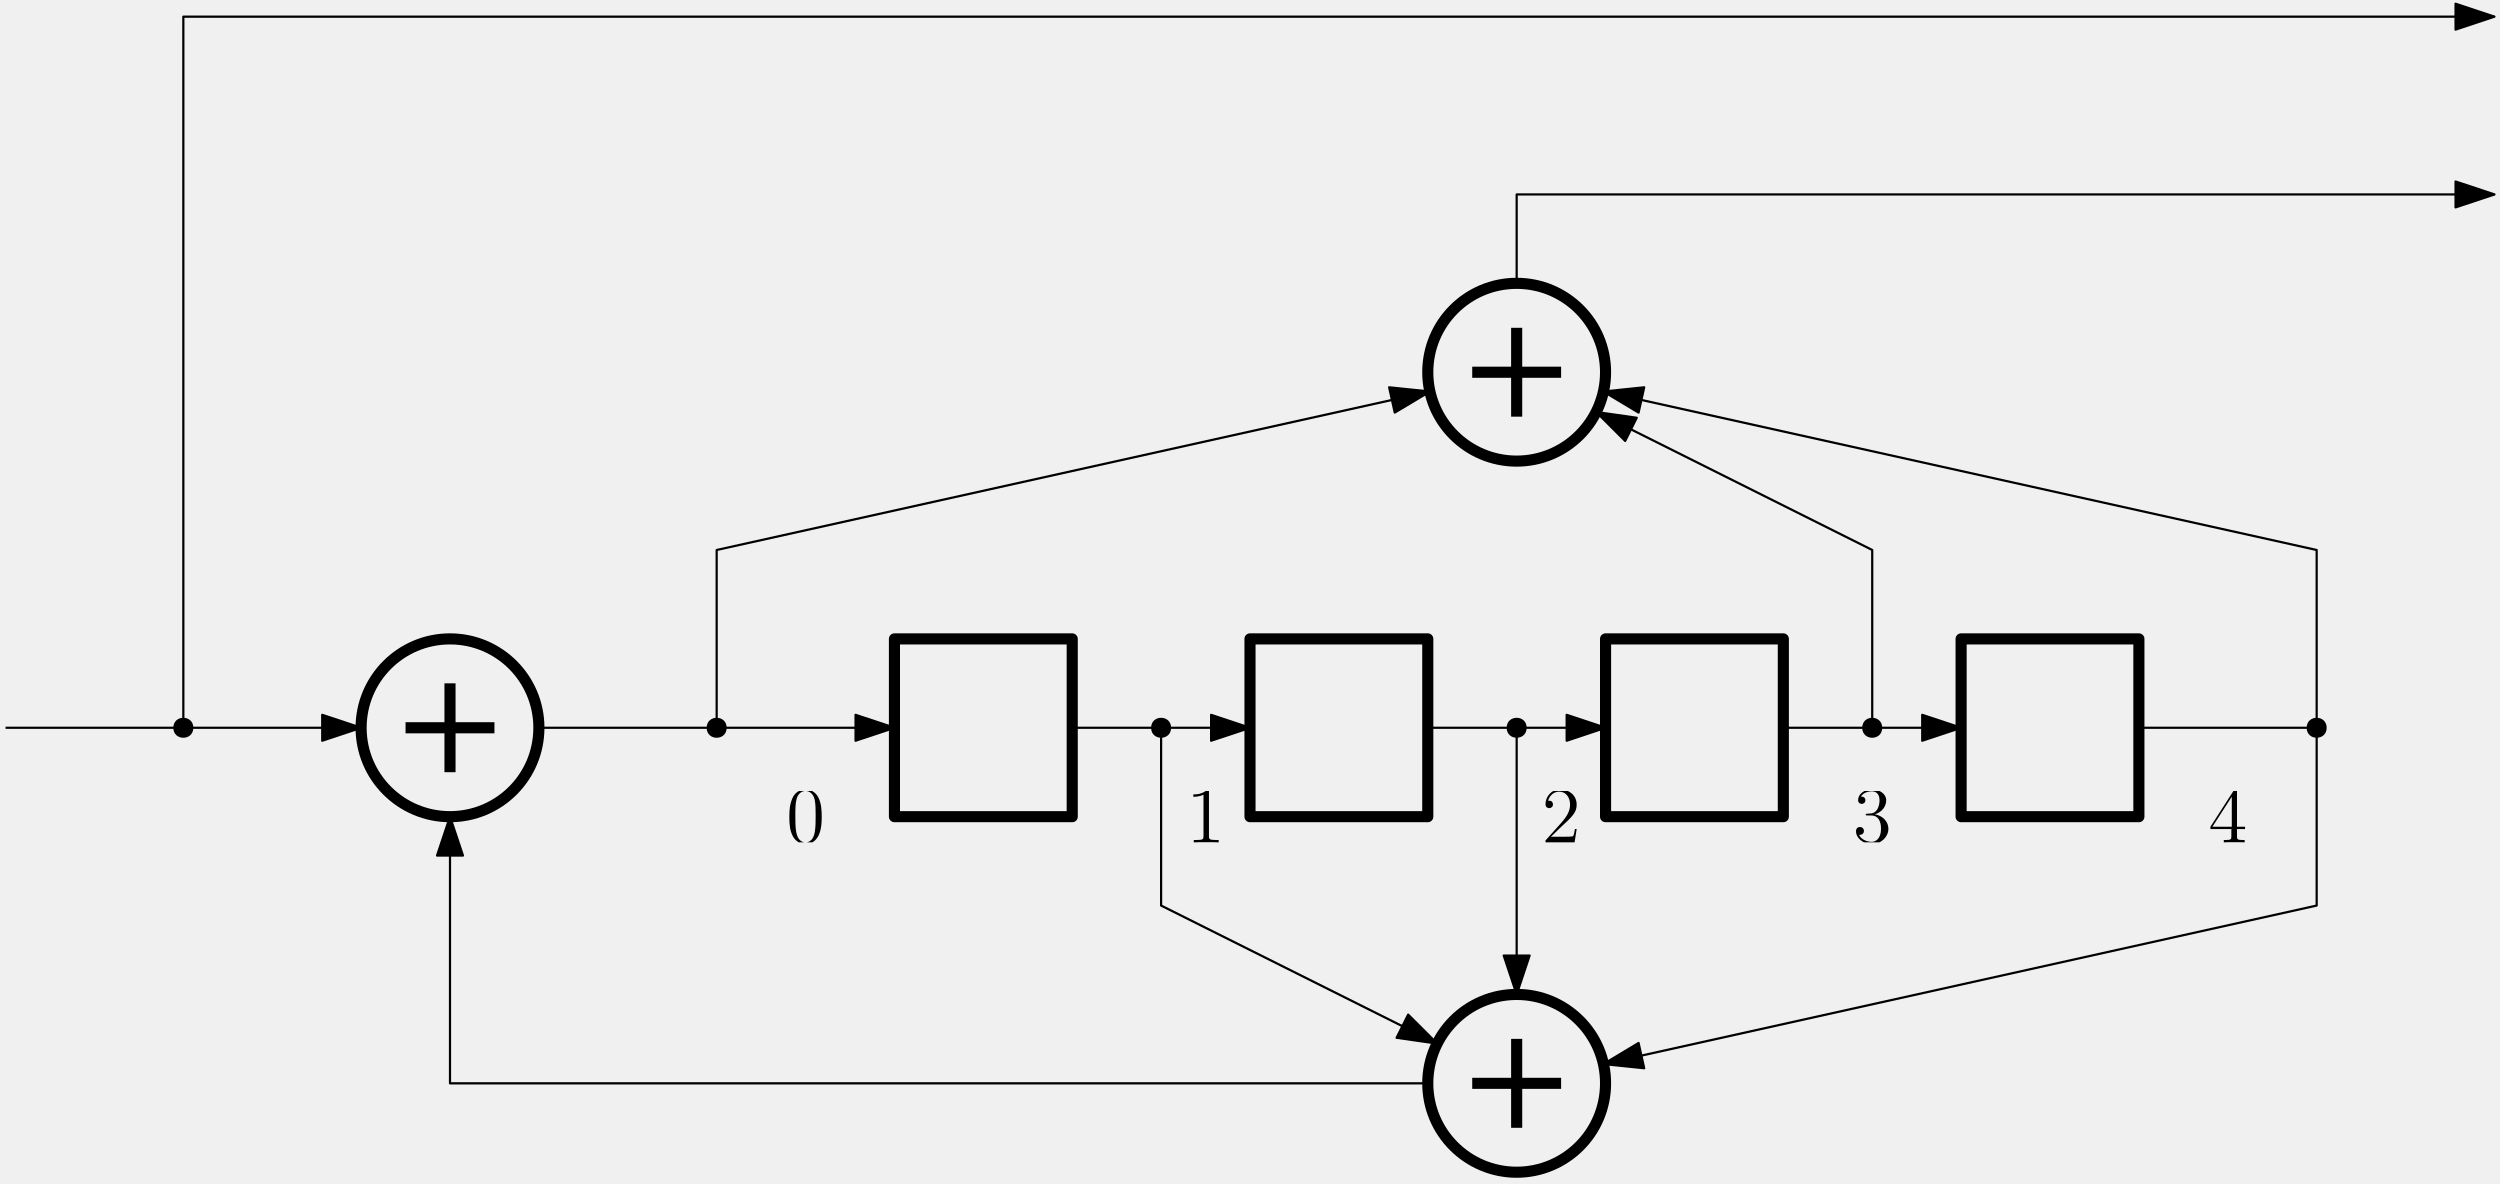
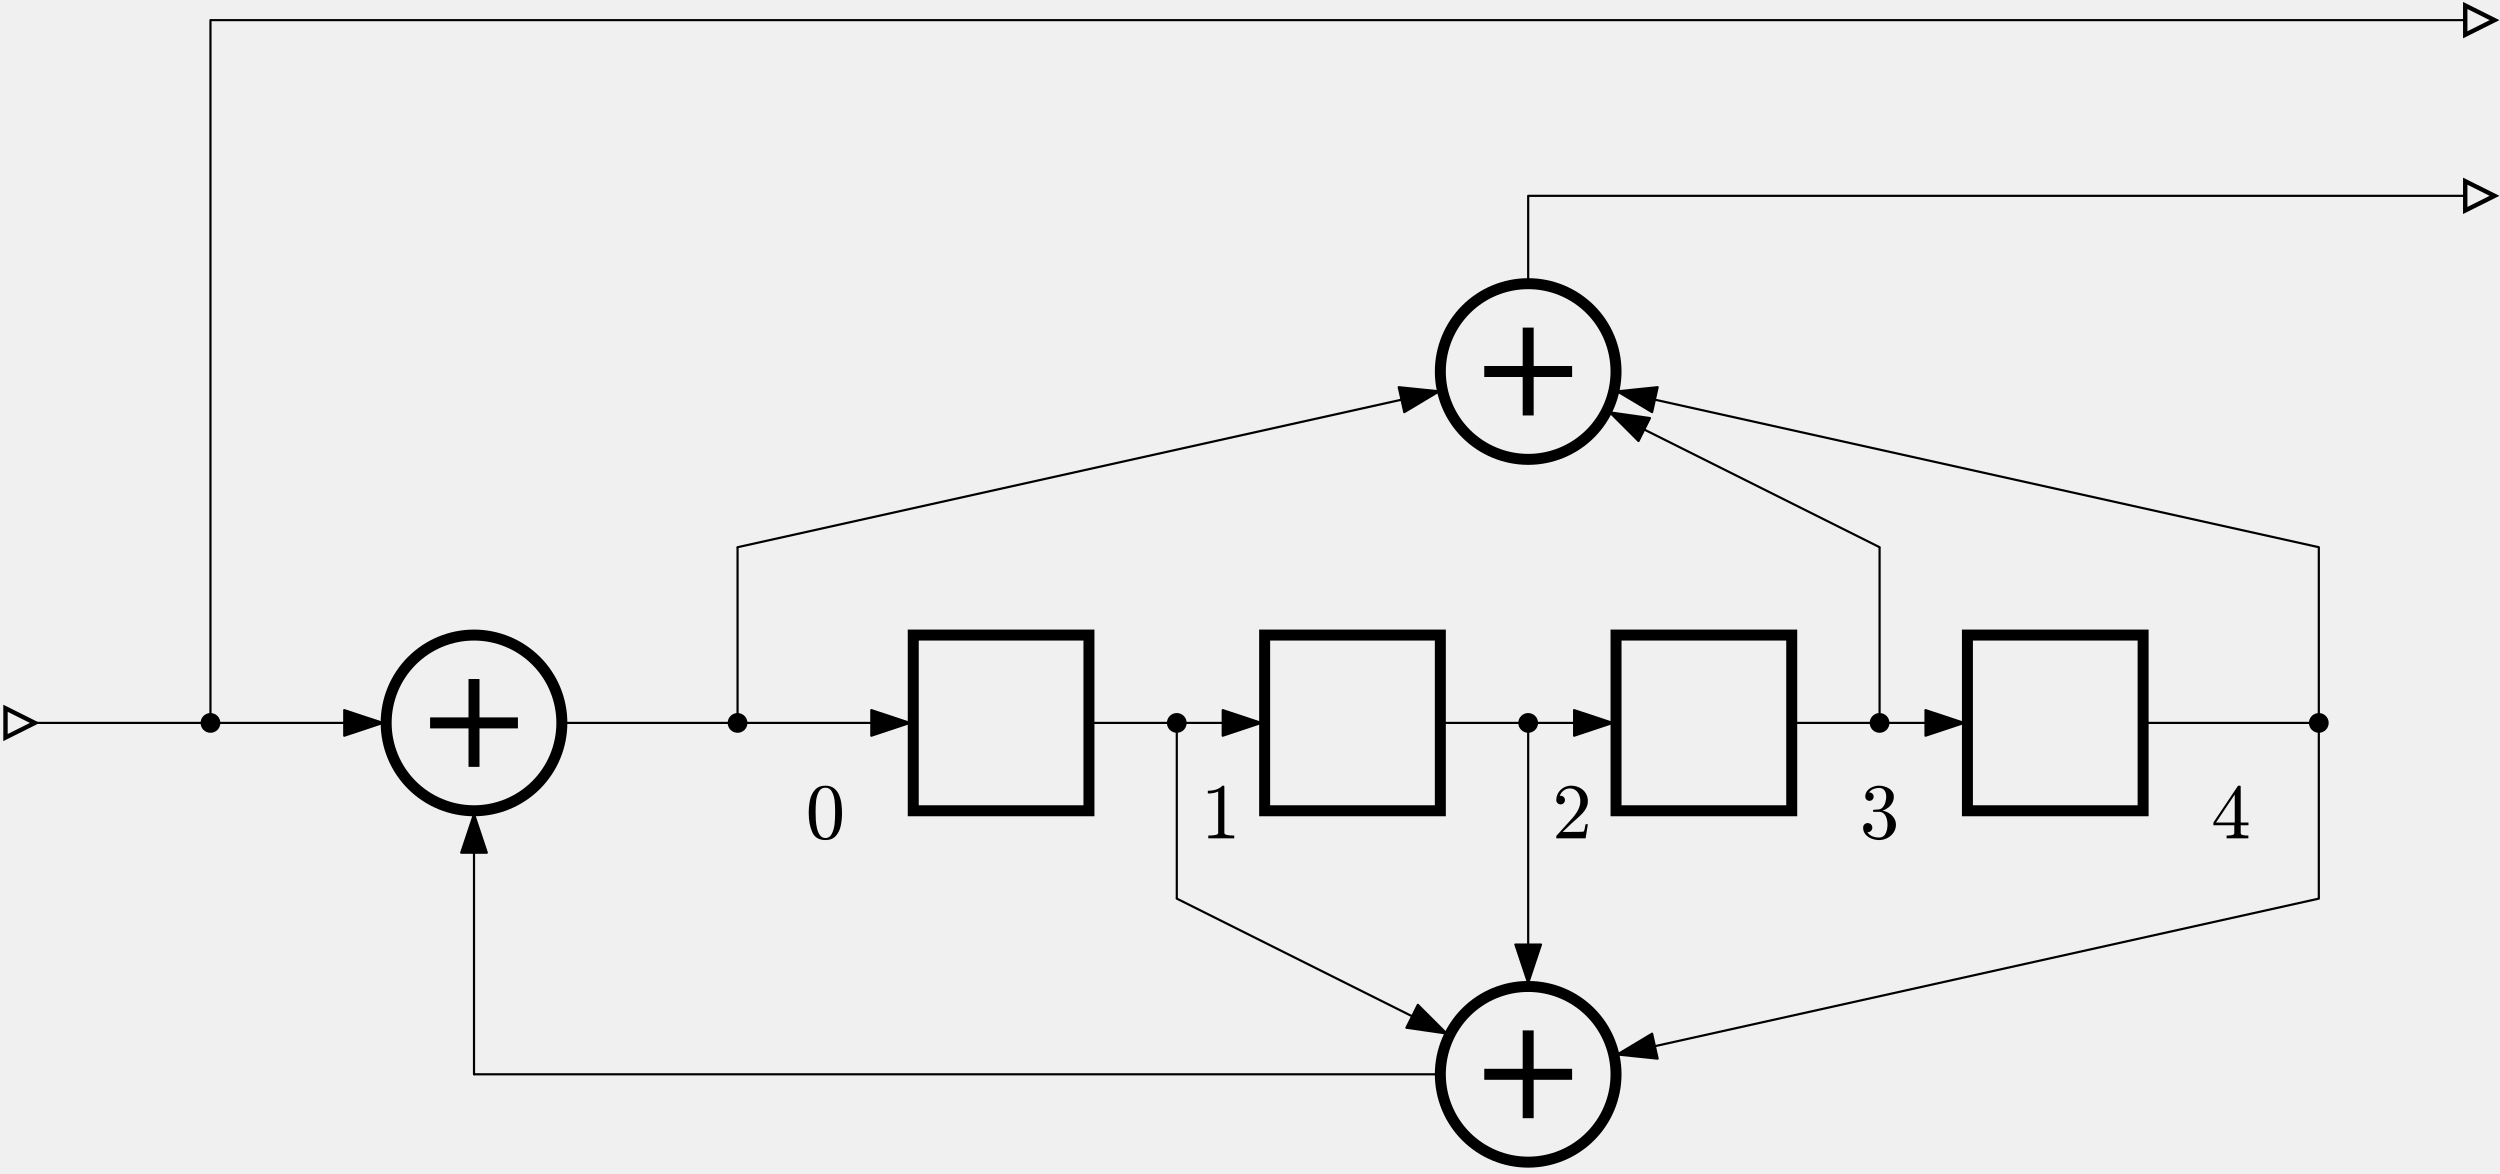
- <svg xmlns="http://www.w3.org/2000/svg" xmlns:xlink="http://www.w3.org/1999/xlink" width="450" height="213" viewBox="0 0 450 213">
+ <svg xmlns="http://www.w3.org/2000/svg" xmlns:xlink="http://www.w3.org/1999/xlink" width="455.333" height="213.667" viewBox="0 0 455.333 213.667" version="1.1">
  <style>
-       .fill { fill: black; }
-       .stroke { stroke: black; }
-       @media (prefers-color-scheme: dark) {
-         .fill { fill: white; }
-         .stroke { stroke: white; }
-       }
-     </style>
+ svg { color: black; fill: currentColor; }
+ @media (prefers-color-scheme: dark) { svg { color: white; } }
+ </style>
  <defs>
-     <g>
-       <g id="glyph-0-0">
-         <path d="M 6.422 -4.594 C 6.422 -5.781 6.359 -6.938 5.844 -8.031 C 5.25 -9.219 4.219 -9.531 3.516 -9.531 C 2.688 -9.531 1.656 -9.125 1.141 -7.938 C 0.734 -7.031 0.594 -6.141 0.594 -4.594 C 0.594 -3.203 0.688 -2.156 1.203 -1.141 C 1.766 -0.047 2.75 0.297 3.5 0.297 C 4.75 0.297 5.469 -0.438 5.875 -1.281 C 6.391 -2.359 6.422 -3.766 6.422 -4.594 Z M 3.5 0.016 C 3.047 0.016 2.109 -0.25 1.844 -1.812 C 1.672 -2.672 1.672 -3.766 1.672 -4.766 C 1.672 -5.938 1.672 -7 1.906 -7.844 C 2.156 -8.812 2.891 -9.25 3.5 -9.25 C 4.047 -9.25 4.875 -8.922 5.156 -7.688 C 5.328 -6.875 5.328 -5.734 5.328 -4.766 C 5.328 -3.797 5.328 -2.719 5.172 -1.844 C 4.906 -0.266 4 0.016 3.5 0.016 Z M 3.5 0.016 " />
-       </g>
-       <g id="glyph-0-1">
-         <path d="M 2.641 -5.156 C 2.391 -5.141 2.344 -5.125 2.344 -4.984 C 2.344 -4.844 2.406 -4.844 2.672 -4.844 L 3.328 -4.844 C 4.547 -4.844 5.094 -3.844 5.094 -2.469 C 5.094 -0.594 4.109 -0.094 3.406 -0.094 C 2.719 -0.094 1.547 -0.422 1.141 -1.359 C 1.594 -1.297 2.016 -1.547 2.016 -2.062 C 2.016 -2.484 1.703 -2.766 1.312 -2.766 C 0.969 -2.766 0.594 -2.562 0.594 -2.016 C 0.594 -0.75 1.859 0.297 3.453 0.297 C 5.156 0.297 6.422 -1 6.422 -2.453 C 6.422 -3.766 5.359 -4.812 3.984 -5.047 C 5.234 -5.406 6.031 -6.453 6.031 -7.578 C 6.031 -8.703 4.859 -9.531 3.469 -9.531 C 2.031 -9.531 0.969 -8.656 0.969 -7.609 C 0.969 -7.047 1.422 -6.922 1.641 -6.922 C 1.938 -6.922 2.281 -7.141 2.281 -7.578 C 2.281 -8.031 1.938 -8.234 1.625 -8.234 C 1.531 -8.234 1.5 -8.234 1.469 -8.219 C 2.016 -9.188 3.359 -9.188 3.422 -9.188 C 3.906 -9.188 4.828 -8.984 4.828 -7.578 C 4.828 -7.297 4.797 -6.5 4.375 -5.875 C 3.938 -5.25 3.453 -5.203 3.062 -5.188 Z M 2.641 -5.156 " />
-       </g>
-       <g id="glyph-0-2">
-         <path d="M 5.172 -9.344 C 5.172 -9.609 5.172 -9.688 4.984 -9.688 C 4.859 -9.688 4.812 -9.688 4.703 -9.516 L 0.391 -2.812 L 0.391 -2.391 L 4.156 -2.391 L 4.156 -1.094 C 4.156 -0.562 4.125 -0.422 3.078 -0.422 L 2.797 -0.422 L 2.797 0 C 3.125 -0.031 4.266 -0.031 4.656 -0.031 C 5.062 -0.031 6.203 -0.031 6.547 0 L 6.547 -0.422 L 6.25 -0.422 C 5.219 -0.422 5.172 -0.562 5.172 -1.094 L 5.172 -2.391 L 6.625 -2.391 L 6.625 -2.812 L 5.172 -2.812 Z M 4.234 -8.219 L 4.234 -2.812 L 0.75 -2.812 Z M 4.234 -8.219 " />
-       </g>
-       <g id="glyph-0-3">
-         <path d="M 6.312 -2.406 L 6 -2.406 C 5.953 -2.172 5.844 -1.375 5.688 -1.141 C 5.594 -1.016 4.781 -1.016 4.344 -1.016 L 1.688 -1.016 C 2.078 -1.344 2.953 -2.266 3.328 -2.609 C 5.516 -4.625 6.312 -5.359 6.312 -6.781 C 6.312 -8.438 5 -9.531 3.344 -9.531 C 1.672 -9.531 0.703 -8.125 0.703 -6.891 C 0.703 -6.156 1.328 -6.156 1.375 -6.156 C 1.672 -6.156 2.047 -6.375 2.047 -6.828 C 2.047 -7.234 1.781 -7.5 1.375 -7.5 C 1.25 -7.5 1.219 -7.5 1.172 -7.484 C 1.453 -8.469 2.219 -9.125 3.156 -9.125 C 4.375 -9.125 5.125 -8.109 5.125 -6.781 C 5.125 -5.562 4.422 -4.5 3.594 -3.578 L 0.703 -0.344 L 0.703 0 L 5.938 0 Z M 6.312 -2.406 " />
-       </g>
-       <g id="glyph-0-4">
-         <path d="M 4.125 -9.188 C 4.125 -9.531 4.125 -9.531 3.844 -9.531 C 3.5 -9.156 2.781 -8.625 1.312 -8.625 L 1.312 -8.203 C 1.641 -8.203 2.359 -8.203 3.141 -8.578 L 3.141 -1.109 C 3.141 -0.594 3.094 -0.422 1.844 -0.422 L 1.391 -0.422 L 1.391 0 C 1.781 -0.031 3.172 -0.031 3.641 -0.031 C 4.109 -0.031 5.5 -0.031 5.875 0 L 5.875 -0.422 L 5.438 -0.422 C 4.172 -0.422 4.125 -0.594 4.125 -1.109 Z M 4.125 -9.188 " />
-       </g>
+     <style type="text/css">*{stroke-linejoin: round; stroke-linecap: butt}</style>
+   </defs>
+   <g id="figure_1">
+     <g id="patch_1">
+       <path d="M 0 213.667 L 455.333 213.667 L 455.333 0 L 0 0 L 0 213.667 z " style="fill: none" />
    </g>
-     <clipPath id="clip-0">
-       <path clip-rule="nonzero" d="M 142 142.375 L 148 142.375 L 148 151.621 L 142 151.621 Z M 142 142.375 " />
-     </clipPath>
-     <clipPath id="clip-1">
-       <path clip-rule="nonzero" d="M 334 142.375 L 340 142.375 L 340 151.621 L 334 151.621 Z M 334 142.375 " />
-     </clipPath>
-     <clipPath id="clip-2">
-       <path clip-rule="nonzero" d="M 397.488 142.375 L 404.512 142.375 L 404.512 151.621 L 397.488 151.621 Z M 397.488 142.375 " />
-     </clipPath>
-     <clipPath id="clip-3">
-       <path clip-rule="nonzero" d="M 278 142.375 L 284 142.375 L 284 151.621 L 278 151.621 Z M 278 142.375 " />
-     </clipPath>
-     <clipPath id="clip-4">
-       <path clip-rule="nonzero" d="M 214 142.375 L 220 142.375 L 220 151.621 L 214 151.621 Z M 214 142.375 " />
+     <g id="axes_1">
+       <g id="line2d_1">
+         <defs>
+           <path id="m57324e464a" d="M 2.667 0 L -2.667 -2.667 L -2.667 2.667 z " style="stroke: currentColor; stroke-width: 0.8; stroke-linejoin: miter" />
+         </defs>
+         <g>
+           <use xlink:href="#m57324e464a" x="3.667" y="131.667" style="fill-opacity: 0; stroke: currentColor; stroke-width: 0.8; stroke-linejoin: miter" />
+         </g>
+       </g>
+       <g id="line2d_2">
+         <defs>
+           <path id="me1ba1b5962" d="M 0 1.8 C 0.477 1.8 0.935 1.61 1.273 1.273 C 1.61 0.935 1.8 0.477 1.8 0 C 1.8 -0.477 1.61 -0.935 1.273 -1.273 C 0.935 -1.61 0.477 -1.8 0 -1.8 C -0.477 -1.8 -0.935 -1.61 -1.273 -1.273 C -1.61 -0.935 -1.8 -0.477 -1.8 0 C -1.8 0.477 -1.61 0.935 -1.273 1.273 C -0.935 1.61 -0.477 1.8 0 1.8 z " />
+         </defs>
+         <g clip-path="url(#p853a1c0e5d)">
+           <use xlink:href="#me1ba1b5962" x="38.333" y="131.667" />
+         </g>
+       </g>
+       <g id="line2d_3">
+         <defs>
+           <path id="mb777eaa514" d="M 0 16 C 4.243 16 8.313 14.314 11.314 11.314 C 14.314 8.313 16 4.243 16 0 C 16 -4.243 14.314 -8.313 11.314 -11.314 C 8.313 -14.314 4.243 -16 0 -16 C -4.243 -16 -8.313 -14.314 -11.314 -11.314 C -14.314 -8.313 -16 -4.243 -16 0 C -16 4.243 -14.314 8.313 -11.314 11.314 C -8.313 14.314 -4.243 16 0 16 z " style="stroke: currentColor; stroke-width: 2" />
+         </defs>
+         <g clip-path="url(#p853a1c0e5d)">
+           <use xlink:href="#mb777eaa514" x="86.333" y="131.667" style="fill-opacity: 0; stroke: currentColor; stroke-width: 2" />
+         </g>
+       </g>
+       <g id="line2d_4">
+         <defs>
+           <path id="m3214720e88" d="M -8 0 L 8 0 M 0 8 L 0 -8 " style="stroke: currentColor; stroke-width: 2" />
+         </defs>
+         <g clip-path="url(#p853a1c0e5d)">
+           <use xlink:href="#m3214720e88" x="86.333" y="131.667" style="fill-opacity: 0; stroke: currentColor; stroke-width: 2" />
+         </g>
+       </g>
+       <g id="line2d_5">
+         <defs>
+           <path id="m815d1d7ed0" d="M -16 16 L 16 16 L 16 -16 L -16 -16 z " style="stroke: currentColor; stroke-width: 2; stroke-linejoin: miter" />
+         </defs>
+         <g clip-path="url(#p853a1c0e5d)">
+           <use xlink:href="#m815d1d7ed0" x="182.333" y="131.667" style="fill-opacity: 0; stroke: currentColor; stroke-width: 2; stroke-linejoin: miter" />
+         </g>
+       </g>
+       <g id="line2d_6">
+         <g clip-path="url(#p853a1c0e5d)">
+           <use xlink:href="#m815d1d7ed0" x="246.333" y="131.667" style="fill-opacity: 0; stroke: currentColor; stroke-width: 2; stroke-linejoin: miter" />
+         </g>
+       </g>
+       <g id="line2d_7">
+         <g clip-path="url(#p853a1c0e5d)">
+           <use xlink:href="#m815d1d7ed0" x="310.333" y="131.667" style="fill-opacity: 0; stroke: currentColor; stroke-width: 2; stroke-linejoin: miter" />
+         </g>
+       </g>
+       <g id="line2d_8">
+         <g clip-path="url(#p853a1c0e5d)">
+           <use xlink:href="#m815d1d7ed0" x="374.333" y="131.667" style="fill-opacity: 0; stroke: currentColor; stroke-width: 2; stroke-linejoin: miter" />
+         </g>
+       </g>
+       <g id="line2d_9">
+         <path d="M 390.333 131.667 L 422.333 131.667 " clip-path="url(#p853a1c0e5d)" style="fill: none; stroke: currentColor; stroke-width: 0.4" />
+       </g>
+       <g id="line2d_10">
+         <path d="M 134.333 131.667 L 134.333 99.667 " clip-path="url(#p853a1c0e5d)" style="fill: none; stroke: currentColor; stroke-width: 0.4" />
+       </g>
+       <g id="line2d_11">
+         <path d="M 342.333 131.667 L 342.333 99.667 " clip-path="url(#p853a1c0e5d)" style="fill: none; stroke: currentColor; stroke-width: 0.4" />
+       </g>
+       <g id="line2d_12">
+         <path d="M 422.333 131.667 L 422.333 99.667 " clip-path="url(#p853a1c0e5d)" style="fill: none; stroke: currentColor; stroke-width: 0.4" />
+       </g>
+       <g id="line2d_13">
+         <path d="M 214.333 131.667 L 214.333 163.667 " clip-path="url(#p853a1c0e5d)" style="fill: none; stroke: currentColor; stroke-width: 0.4" />
+       </g>
+       <g id="line2d_14">
+         <path d="M 422.333 131.667 L 422.333 163.667 " clip-path="url(#p853a1c0e5d)" style="fill: none; stroke: currentColor; stroke-width: 0.4" />
+       </g>
+       <g id="line2d_15">
+         <g clip-path="url(#p853a1c0e5d)">
+           <use xlink:href="#me1ba1b5962" x="134.333" y="131.667" />
+         </g>
+       </g>
+       <g id="line2d_16">
+         <g clip-path="url(#p853a1c0e5d)">
+           <use xlink:href="#me1ba1b5962" x="214.333" y="131.667" />
+         </g>
+       </g>
+       <g id="line2d_17">
+         <g clip-path="url(#p853a1c0e5d)">
+           <use xlink:href="#me1ba1b5962" x="278.333" y="131.667" />
+         </g>
+       </g>
+       <g id="line2d_18">
+         <g clip-path="url(#p853a1c0e5d)">
+           <use xlink:href="#me1ba1b5962" x="342.333" y="131.667" />
+         </g>
+       </g>
+       <g id="line2d_19">
+         <g clip-path="url(#p853a1c0e5d)">
+           <use xlink:href="#me1ba1b5962" x="422.333" y="131.667" />
+         </g>
+       </g>
+       <g id="line2d_20">
+         <g clip-path="url(#p853a1c0e5d)">
+           <use xlink:href="#mb777eaa514" x="278.333" y="67.667" style="fill-opacity: 0; stroke: currentColor; stroke-width: 2" />
+         </g>
+       </g>
+       <g id="line2d_21">
+         <g clip-path="url(#p853a1c0e5d)">
+           <use xlink:href="#m3214720e88" x="278.333" y="67.667" style="fill-opacity: 0; stroke: currentColor; stroke-width: 2" />
+         </g>
+       </g>
+       <g id="line2d_22">
+         <g clip-path="url(#p853a1c0e5d)">
+           <use xlink:href="#mb777eaa514" x="278.333" y="195.667" style="fill-opacity: 0; stroke: currentColor; stroke-width: 2" />
+         </g>
+       </g>
+       <g id="line2d_23">
+         <g clip-path="url(#p853a1c0e5d)">
+           <use xlink:href="#m3214720e88" x="278.333" y="195.667" style="fill-opacity: 0; stroke: currentColor; stroke-width: 2" />
+         </g>
+       </g>
+       <g id="line2d_24">
+         <path d="M 262.333 195.667 L 86.333 195.667 " clip-path="url(#p853a1c0e5d)" style="fill: none; stroke: currentColor; stroke-width: 0.4" />
+       </g>
+       <g id="line2d_25">
+         <path d="M 278.333 51.667 L 278.333 35.667 L 449 35.667 " clip-path="url(#p853a1c0e5d)" style="fill: none; stroke: currentColor; stroke-width: 0.4" />
+       </g>
+       <g id="line2d_26">
+         <g>
+           <use xlink:href="#m57324e464a" x="451.667" y="35.667" style="fill-opacity: 0; stroke: currentColor; stroke-width: 0.8; stroke-linejoin: miter" />
+         </g>
+       </g>
+       <g id="line2d_27">
+         <path d="M 38.333 131.667 L 38.333 3.667 L 449 3.667 " clip-path="url(#p853a1c0e5d)" style="fill: none; stroke: currentColor; stroke-width: 0.4" />
+       </g>
+       <g id="line2d_28">
+         <g>
+           <use xlink:href="#m57324e464a" x="451.667" y="3.667" style="fill-opacity: 0; stroke: currentColor; stroke-width: 0.8; stroke-linejoin: miter" />
+         </g>
+       </g>
+       <g id="patch_2">
+         <path d="M 6.333 131.667 Q 38.333 131.667 69.7 131.667 " style="fill: none; stroke: currentColor; stroke-width: 0.4; stroke-linecap: round" />
+         <path d="M 62.7 129.337 L 69.7 131.667 L 62.7 133.997 z " style="stroke: currentColor; stroke-width: 0.4; stroke-linecap: round" />
+       </g>
+       <g id="patch_3">
+         <path d="M 102.333 131.667 Q 134.333 131.667 165.7 131.667 " style="fill: none; stroke: currentColor; stroke-width: 0.4; stroke-linecap: round" />
+         <path d="M 158.7 129.337 L 165.7 131.667 L 158.7 133.997 z " style="stroke: currentColor; stroke-width: 0.4; stroke-linecap: round" />
+       </g>
+       <g id="patch_4">
+         <path d="M 198.333 131.667 Q 214.333 131.667 229.7 131.667 " style="fill: none; stroke: currentColor; stroke-width: 0.4; stroke-linecap: round" />
+         <path d="M 222.7 129.337 L 229.7 131.667 L 222.7 133.997 z " style="stroke: currentColor; stroke-width: 0.4; stroke-linecap: round" />
+       </g>
+       <g id="patch_5">
+         <path d="M 262.333 131.667 Q 278.333 131.667 293.7 131.667 " style="fill: none; stroke: currentColor; stroke-width: 0.4; stroke-linecap: round" />
+         <path d="M 286.7 129.337 L 293.7 131.667 L 286.7 133.997 z " style="stroke: currentColor; stroke-width: 0.4; stroke-linecap: round" />
+       </g>
+       <g id="patch_6">
+         <path d="M 326.333 131.667 Q 342.333 131.667 357.7 131.667 " style="fill: none; stroke: currentColor; stroke-width: 0.4; stroke-linecap: round" />
+         <path d="M 350.7 129.337 L 357.7 131.667 L 350.7 133.997 z " style="stroke: currentColor; stroke-width: 0.4; stroke-linecap: round" />
+       </g>
+       <g id="patch_7">
+         <path d="M 134.333 99.667 Q 198.522 85.403 262.093 71.276 " style="fill: none; stroke: currentColor; stroke-width: 0.4; stroke-linecap: round" />
+         <path d="M 254.754 70.52 L 262.093 71.276 L 255.765 75.069 z " style="stroke: currentColor; stroke-width: 0.4; stroke-linecap: round" />
+       </g>
+       <g id="patch_8">
+         <path d="M 342.333 99.667 Q 317.488 87.244 293.208 75.104 " style="fill: none; stroke: currentColor; stroke-width: 0.4; stroke-linecap: round" />
+         <path d="M 298.427 80.319 L 293.208 75.104 L 300.511 76.151 z " style="stroke: currentColor; stroke-width: 0.4; stroke-linecap: round" />
+       </g>
+       <g id="patch_9">
+         <path d="M 422.333 99.667 Q 358.145 85.403 294.574 71.276 " style="fill: none; stroke: currentColor; stroke-width: 0.4; stroke-linecap: round" />
+         <path d="M 300.902 75.069 L 294.574 71.276 L 301.913 70.52 z " style="stroke: currentColor; stroke-width: 0.4; stroke-linecap: round" />
+       </g>
+       <g id="patch_10">
+         <path d="M 214.333 163.667 Q 239.179 176.09 263.458 188.229 " style="fill: none; stroke: currentColor; stroke-width: 0.4; stroke-linecap: round" />
+         <path d="M 258.239 183.015 L 263.458 188.229 L 256.155 187.183 z " style="stroke: currentColor; stroke-width: 0.4; stroke-linecap: round" />
+       </g>
+       <g id="patch_11">
+         <path d="M 278.333 131.667 Q 278.333 155.667 278.333 179.033 " style="fill: none; stroke: currentColor; stroke-width: 0.4; stroke-linecap: round" />
+         <path d="M 280.663 172.033 L 278.333 179.033 L 276.003 172.033 z " style="stroke: currentColor; stroke-width: 0.4; stroke-linecap: round" />
+       </g>
+       <g id="patch_12">
+         <path d="M 422.333 163.667 Q 358.145 177.931 294.574 192.058 " style="fill: none; stroke: currentColor; stroke-width: 0.4; stroke-linecap: round" />
+         <path d="M 301.913 192.814 L 294.574 192.058 L 300.902 188.265 z " style="stroke: currentColor; stroke-width: 0.4; stroke-linecap: round" />
+       </g>
+       <g id="text_1">
+         <g transform="translate(146.7333 152.7432) scale(0.144 -0.144)">
+           <defs>
+             <path id="Cmr10-28" d="M 1600 -141 Q 816 -141 533 504 Q 250 1150 250 2041 Q 250 2597 351 3087 Q 453 3578 754 3920 Q 1056 4263 1600 4263 Q 2022 4263 2290 4056 Q 2559 3850 2700 3523 Q 2841 3197 2892 2823 Q 2944 2450 2944 2041 Q 2944 1491 2842 1011 Q 2741 531 2444 195 Q 2147 -141 1600 -141 z M 1600 25 Q 1956 25 2131 390 Q 2306 756 2347 1200 Q 2388 1644 2388 2144 Q 2388 2625 2347 3031 Q 2306 3438 2132 3767 Q 1959 4097 1600 4097 Q 1238 4097 1063 3765 Q 888 3434 847 3029 Q 806 2625 806 2144 Q 806 1788 823 1472 Q 841 1156 916 820 Q 991 484 1158 254 Q 1325 25 1600 25 z " transform="scale(0.015625)" />
+           </defs>
+           <use xlink:href="#Cmr10-28" transform="translate(0 0.390625)" />
+         </g>
+       </g>
+       <g id="text_2">
+         <g transform="translate(218.7333 152.7432) scale(0.144 -0.144)">
+           <defs>
+             <path id="Cmr10-64" d="M 594 0 L 594 225 Q 1394 225 1394 428 L 1394 3788 Q 1063 3628 556 3628 L 556 3853 Q 1341 3853 1741 4263 L 1831 4263 Q 1853 4263 1873 4245 Q 1894 4228 1894 4206 L 1894 428 Q 1894 225 2694 225 L 2694 0 L 594 0 z " transform="scale(0.015625)" />
+           </defs>
+           <use xlink:href="#Cmr10-64" transform="translate(0 0.390625)" />
+         </g>
+       </g>
+       <g id="text_3">
+         <g transform="translate(282.7333 152.7432) scale(0.144 -0.144)">
+           <defs>
+             <path id="Cmr10-31" d="M 319 0 L 319 172 Q 319 188 331 206 L 1325 1306 Q 1550 1550 1690 1715 Q 1831 1881 1968 2097 Q 2106 2313 2186 2536 Q 2266 2759 2266 3009 Q 2266 3272 2169 3511 Q 2072 3750 1880 3894 Q 1688 4038 1416 4038 Q 1138 4038 916 3870 Q 694 3703 603 3438 Q 628 3444 672 3444 Q 816 3444 917 3347 Q 1019 3250 1019 3097 Q 1019 2950 917 2848 Q 816 2747 672 2747 Q 522 2747 420 2851 Q 319 2956 319 3097 Q 319 3338 409 3548 Q 500 3759 670 3923 Q 841 4088 1055 4175 Q 1269 4263 1509 4263 Q 1875 4263 2190 4108 Q 2506 3953 2690 3670 Q 2875 3388 2875 3009 Q 2875 2731 2753 2481 Q 2631 2231 2440 2026 Q 2250 1822 1953 1562 Q 1656 1303 1563 1216 L 838 519 L 1453 519 Q 1906 519 2211 526 Q 2516 534 2534 550 Q 2609 631 2688 1141 L 2875 1141 L 2694 0 L 319 0 z " transform="scale(0.015625)" />
+           </defs>
+           <use xlink:href="#Cmr10-31" transform="translate(0 0.390625)" />
+         </g>
+       </g>
+       <g id="text_4">
+         <g transform="translate(338.7333 152.7432) scale(0.144 -0.144)">
+           <defs>
+             <path id="Cmr10-6e" d="M 609 494 Q 759 275 1012 169 Q 1266 63 1556 63 Q 1928 63 2084 380 Q 2241 697 2241 1100 Q 2241 1281 2208 1462 Q 2175 1644 2097 1800 Q 2019 1956 1883 2050 Q 1747 2144 1550 2144 L 1125 2144 Q 1069 2144 1069 2203 L 1069 2259 Q 1069 2309 1125 2309 L 1478 2338 Q 1703 2338 1851 2506 Q 2000 2675 2069 2917 Q 2138 3159 2138 3378 Q 2138 3684 1994 3881 Q 1850 4078 1556 4078 Q 1313 4078 1091 3986 Q 869 3894 738 3706 Q 750 3709 759 3711 Q 769 3713 781 3713 Q 925 3713 1022 3613 Q 1119 3513 1119 3372 Q 1119 3234 1022 3134 Q 925 3034 781 3034 Q 641 3034 541 3134 Q 441 3234 441 3372 Q 441 3647 606 3850 Q 772 4053 1033 4158 Q 1294 4263 1556 4263 Q 1750 4263 1965 4205 Q 2181 4147 2356 4039 Q 2531 3931 2642 3762 Q 2753 3594 2753 3378 Q 2753 3109 2633 2881 Q 2513 2653 2303 2487 Q 2094 2322 1844 2241 Q 2122 2188 2372 2031 Q 2622 1875 2773 1631 Q 2925 1388 2925 1106 Q 2925 753 2731 467 Q 2538 181 2222 20 Q 1906 -141 1556 -141 Q 1256 -141 954 -26 Q 653 88 461 316 Q 269 544 269 863 Q 269 1022 375 1128 Q 481 1234 641 1234 Q 744 1234 830 1186 Q 916 1138 964 1050 Q 1013 963 1013 863 Q 1013 706 903 600 Q 794 494 641 494 L 609 494 z " transform="scale(0.015625)" />
+           </defs>
+           <use xlink:href="#Cmr10-6e" transform="translate(0 0.390625)" />
+         </g>
+       </g>
+       <g id="text_5">
+         <g transform="translate(402.7333 152.7432) scale(0.144 -0.144)">
+           <defs>
+             <path id="Cmr10-3b" d="M 178 1056 L 178 1281 L 2156 4231 Q 2178 4263 2222 4263 L 2316 4263 Q 2388 4263 2388 4191 L 2388 1281 L 3016 1281 L 3016 1056 L 2388 1056 L 2388 428 Q 2388 297 2575 261 Q 2763 225 3009 225 L 3009 0 L 1247 0 L 1247 225 Q 1494 225 1681 261 Q 1869 297 1869 428 L 1869 1056 L 178 1056 z M 391 1281 L 1906 1281 L 1906 3547 L 391 1281 z " transform="scale(0.015625)" />
+           </defs>
+           <use xlink:href="#Cmr10-3b" transform="translate(0 0.390625)" />
+         </g>
+       </g>
+       <g id="patch_13">
+         <path d="M 86.333 195.667 Q 86.333 171.667 86.333 148.3 " style="fill: none; stroke: currentColor; stroke-width: 0.4; stroke-linecap: round" />
+         <path d="M 84.003 155.3 L 86.333 148.3 L 88.663 155.3 z " style="stroke: currentColor; stroke-width: 0.4; stroke-linecap: round" />
+       </g>
+     </g>
+   </g>
+   <defs>
+     <clipPath id="p853a1c0e5d">
+       <rect x="6.333" y="1" width="448" height="211.667" />
    </clipPath>
  </defs>
-   <path fill="none" stroke-width="2" stroke-linecap="butt" stroke-linejoin="round" stroke-opacity="1" stroke-miterlimit="10" d="M 192 592 L 192 560 L 224 560 L 224 592 Z M 192 592 " transform="matrix(1, 0, 0, -1, -31, 707)" class="stroke" />
-   <path fill="none" stroke-width="2" stroke-linecap="butt" stroke-linejoin="round" stroke-opacity="1" stroke-miterlimit="10" d="M 256 592 L 256 560 L 288 560 L 288 592 Z M 256 592 " transform="matrix(1, 0, 0, -1, -31, 707)" class="stroke" />
-   <path fill="none" stroke-width="2" stroke-linecap="butt" stroke-linejoin="round" stroke-opacity="1" stroke-miterlimit="10" d="M 320 592 L 320 560 L 352 560 L 352 592 Z M 320 592 " transform="matrix(1, 0, 0, -1, -31, 707)" class="stroke" />
-   <path fill="none" stroke-width="2" stroke-linecap="butt" stroke-linejoin="round" stroke-opacity="1" stroke-miterlimit="10" d="M 384 592 L 384 560 L 416 560 L 416 592 Z M 384 592 " transform="matrix(1, 0, 0, -1, -31, 707)" class="stroke" />
-   <path fill="none" stroke-width="0.4" stroke-linecap="butt" stroke-linejoin="round" stroke-opacity="1" stroke-miterlimit="10" d="M 128 576 L 192 576 " transform="matrix(1, 0, 0, -1, -31, 707)" class="stroke" />
-   <path fill-rule="evenodd" fill-opacity="1" stroke-width="0.4" stroke-linecap="butt" stroke-linejoin="round" stroke-opacity="1" stroke-miterlimit="10" d="M 192 576 L 185 578.332 L 185 573.668 Z M 192 576 " transform="matrix(1, 0, 0, -1, -31, 707)" class="fill stroke" />
-   <path fill="none" stroke-width="0.4" stroke-linecap="butt" stroke-linejoin="round" stroke-opacity="1" stroke-miterlimit="10" d="M 224 576 L 256 576 " transform="matrix(1, 0, 0, -1, -31, 707)" class="stroke" />
-   <path fill-rule="evenodd" fill-opacity="1" stroke-width="0.4" stroke-linecap="butt" stroke-linejoin="round" stroke-opacity="1" stroke-miterlimit="10" d="M 256 576 L 249 578.332 L 249 573.668 Z M 256 576 " transform="matrix(1, 0, 0, -1, -31, 707)" class="fill stroke" />
-   <path fill="none" stroke-width="0.4" stroke-linecap="butt" stroke-linejoin="round" stroke-opacity="1" stroke-miterlimit="10" d="M 288 576 L 320 576 " transform="matrix(1, 0, 0, -1, -31, 707)" class="stroke" />
-   <path fill-rule="evenodd" fill-opacity="1" stroke-width="0.4" stroke-linecap="butt" stroke-linejoin="round" stroke-opacity="1" stroke-miterlimit="10" d="M 320 576 L 313 578.332 L 313 573.668 Z M 320 576 " transform="matrix(1, 0, 0, -1, -31, 707)" class="fill stroke" />
-   <path fill="none" stroke-width="0.4" stroke-linecap="butt" stroke-linejoin="round" stroke-opacity="1" stroke-miterlimit="10" d="M 352 576 L 384 576 " transform="matrix(1, 0, 0, -1, -31, 707)" class="stroke" />
-   <path fill-rule="evenodd" fill-opacity="1" stroke-width="0.4" stroke-linecap="butt" stroke-linejoin="round" stroke-opacity="1" stroke-miterlimit="10" d="M 384 576 L 377 578.332 L 377 573.668 Z M 384 576 " transform="matrix(1, 0, 0, -1, -31, 707)" class="fill stroke" />
-   <path fill-rule="evenodd" fill-opacity="1" d="M 210.801 131 C 210.801 128.602 207.199 128.602 207.199 131 C 207.199 133.398 210.801 133.398 210.801 131 Z M 210.801 131 " class="fill" />
-   <path fill-rule="evenodd" fill-opacity="1" d="M 274.801 131 C 274.801 128.602 271.199 128.602 271.199 131 C 271.199 133.398 274.801 133.398 274.801 131 Z M 274.801 131 " class="fill" />
-   <path fill="none" stroke-width="0.4" stroke-linecap="butt" stroke-linejoin="round" stroke-opacity="1" stroke-miterlimit="10" d="M 304 656 L 304 672 L 480 672 " transform="matrix(1, 0, 0, -1, -31, 707)" class="stroke" />
-   <path fill-rule="evenodd" fill-opacity="1" stroke-width="0.4" stroke-linecap="butt" stroke-linejoin="round" stroke-opacity="1" stroke-miterlimit="10" d="M 480 672 L 473 674.332 L 473 669.668 Z M 480 672 " transform="matrix(1, 0, 0, -1, -31, 707)" class="fill stroke" />
-   <path fill="none" stroke-width="0.4" stroke-linecap="butt" stroke-linejoin="round" stroke-opacity="1" stroke-miterlimit="10" d="M 304 576 L 304 528 " transform="matrix(1, 0, 0, -1, -31, 707)" class="stroke" />
-   <path fill-rule="evenodd" fill-opacity="1" stroke-width="0.4" stroke-linecap="butt" stroke-linejoin="round" stroke-opacity="1" stroke-miterlimit="10" d="M 304 528 L 306.332 535 L 301.668 535 Z M 304 528 " transform="matrix(1, 0, 0, -1, -31, 707)" class="fill stroke" />
-   <path fill-rule="evenodd" fill-opacity="1" d="M 130.801 131 C 130.801 128.602 127.199 128.602 127.199 131 C 127.199 133.398 130.801 133.398 130.801 131 Z M 130.801 131 " class="fill" />
-   <path fill="none" stroke-width="0.4" stroke-linecap="butt" stroke-linejoin="round" stroke-opacity="1" stroke-miterlimit="10" d="M 416 576 L 448 576 " transform="matrix(1, 0, 0, -1, -31, 707)" class="stroke" />
-   <path fill-rule="evenodd" fill-opacity="1" d="M 418.801 131 C 418.801 128.602 415.199 128.602 415.199 131 C 415.199 133.398 418.801 133.398 418.801 131 Z M 418.801 131 " class="fill" />
-   <path fill-rule="evenodd" fill-opacity="1" d="M 338.801 131 C 338.801 128.602 335.199 128.602 335.199 131 C 335.199 133.398 338.801 133.398 338.801 131 Z M 338.801 131 " class="fill" />
-   <path fill="none" stroke-width="0.4" stroke-linecap="butt" stroke-linejoin="round" stroke-opacity="1" stroke-miterlimit="10" d="M 160 576 L 160 608 L 288.383 636.527 " transform="matrix(1, 0, 0, -1, -31, 707)" class="stroke" />
-   <path fill-rule="evenodd" fill-opacity="1" stroke-width="0.4" stroke-linecap="butt" stroke-linejoin="round" stroke-opacity="1" stroke-miterlimit="10" d="M 288.383 636.527 L 281.043 637.285 L 282.055 632.734 Z M 288.383 636.527 " transform="matrix(1, 0, 0, -1, -31, 707)" class="fill stroke" />
-   <path fill="none" stroke-width="0.4" stroke-linecap="butt" stroke-linejoin="round" stroke-opacity="1" stroke-miterlimit="10" d="M 368 576 L 368 608 L 318.312 632.844 " transform="matrix(1, 0, 0, -1, -31, 707)" class="stroke" />
-   <path fill-rule="evenodd" fill-opacity="1" stroke-width="0.4" stroke-linecap="butt" stroke-linejoin="round" stroke-opacity="1" stroke-miterlimit="10" d="M 318.312 632.844 L 323.531 627.629 L 325.613 631.801 Z M 318.312 632.844 " transform="matrix(1, 0, 0, -1, -31, 707)" class="fill stroke" />
-   <path fill="none" stroke-width="0.4" stroke-linecap="butt" stroke-linejoin="round" stroke-opacity="1" stroke-miterlimit="10" d="M 448 576 L 448 608 L 319.617 636.527 " transform="matrix(1, 0, 0, -1, -31, 707)" class="stroke" />
-   <path fill-rule="evenodd" fill-opacity="1" stroke-width="0.4" stroke-linecap="butt" stroke-linejoin="round" stroke-opacity="1" stroke-miterlimit="10" d="M 319.617 636.527 L 325.945 632.734 L 326.957 637.285 Z M 319.617 636.527 " transform="matrix(1, 0, 0, -1, -31, 707)" class="fill stroke" />
-   <path fill="none" stroke-width="0.4" stroke-linecap="butt" stroke-linejoin="round" stroke-opacity="1" stroke-miterlimit="10" d="M 240 576 L 240 544 L 289.688 519.156 " transform="matrix(1, 0, 0, -1, -31, 707)" class="stroke" />
-   <path fill-rule="evenodd" fill-opacity="1" stroke-width="0.4" stroke-linecap="butt" stroke-linejoin="round" stroke-opacity="1" stroke-miterlimit="10" d="M 289.688 519.156 L 284.469 524.371 L 282.387 520.199 Z M 289.688 519.156 " transform="matrix(1, 0, 0, -1, -31, 707)" class="fill stroke" />
-   <path fill="none" stroke-width="0.4" stroke-linecap="butt" stroke-linejoin="round" stroke-opacity="1" stroke-miterlimit="10" d="M 448 576 L 448 544 L 319.617 515.473 " transform="matrix(1, 0, 0, -1, -31, 707)" class="stroke" />
-   <path fill-rule="evenodd" fill-opacity="1" stroke-width="0.4" stroke-linecap="butt" stroke-linejoin="round" stroke-opacity="1" stroke-miterlimit="10" d="M 319.617 515.473 L 326.957 514.715 L 325.945 519.266 Z M 319.617 515.473 " transform="matrix(1, 0, 0, -1, -31, 707)" class="fill stroke" />
-   <g clip-path="url(#clip-0)">
-     <g fill-opacity="1" class="fill">
-       <use xlink:href="#glyph-0-0" x="141.488" y="151.623" />
-     </g>
-   </g>
-   <g clip-path="url(#clip-1)">
-     <g fill-opacity="1" class="fill">
-       <use xlink:href="#glyph-0-1" x="333.488" y="151.623" />
-     </g>
-   </g>
-   <g clip-path="url(#clip-2)">
-     <g fill-opacity="1" class="fill">
-       <use xlink:href="#glyph-0-2" x="397.488" y="151.623" />
-     </g>
-   </g>
-   <g clip-path="url(#clip-3)">
-     <g fill-opacity="1" class="fill">
-       <use xlink:href="#glyph-0-3" x="277.488" y="151.623" />
-     </g>
-   </g>
-   <g clip-path="url(#clip-4)">
-     <g fill-opacity="1" class="fill">
-       <use xlink:href="#glyph-0-4" x="213.488" y="151.623" />
-     </g>
-   </g>
-   <path fill="none" stroke-width="0.4" stroke-linecap="butt" stroke-linejoin="round" stroke-opacity="1" stroke-miterlimit="10" d="M 288 512 L 112 512 L 112 560 " transform="matrix(1, 0, 0, -1, -31, 707)" class="stroke" />
-   <path fill-rule="evenodd" fill-opacity="1" stroke-width="0.4" stroke-linecap="butt" stroke-linejoin="round" stroke-opacity="1" stroke-miterlimit="10" d="M 112 560 L 109.668 553 L 114.332 553 Z M 112 560 " transform="matrix(1, 0, 0, -1, -31, 707)" class="fill stroke" />
-   <path fill="none" stroke-width="0.4" stroke-linecap="butt" stroke-linejoin="round" stroke-opacity="1" stroke-miterlimit="10" d="M 32 576 L 96 576 " transform="matrix(1, 0, 0, -1, -31, 707)" class="stroke" />
-   <path fill-rule="evenodd" fill-opacity="1" stroke-width="0.4" stroke-linecap="butt" stroke-linejoin="round" stroke-opacity="1" stroke-miterlimit="10" d="M 96 576 L 89 578.332 L 89 573.668 Z M 96 576 " transform="matrix(1, 0, 0, -1, -31, 707)" class="fill stroke" />
-   <path fill="none" stroke-width="0.4" stroke-linecap="butt" stroke-linejoin="round" stroke-opacity="1" stroke-miterlimit="10" d="M 64 576 L 64 704 L 480 704 " transform="matrix(1, 0, 0, -1, -31, 707)" class="stroke" />
-   <path fill-rule="evenodd" fill-opacity="1" stroke-width="0.4" stroke-linecap="butt" stroke-linejoin="round" stroke-opacity="1" stroke-miterlimit="10" d="M 480 704 L 473 706.332 L 473 701.668 Z M 480 704 " transform="matrix(1, 0, 0, -1, -31, 707)" class="fill stroke" />
-   <path fill-rule="evenodd" fill-opacity="1" d="M 34.801 131 C 34.801 128.602 31.199 128.602 31.199 131 C 31.199 133.398 34.801 133.398 34.801 131 Z M 34.801 131 " class="fill" />
-   <path fill="none" stroke-width="2" stroke-linecap="butt" stroke-linejoin="round" stroke-opacity="1" stroke-miterlimit="10" d="M 320 640 C 320 648.836 312.836 656 304 656 C 295.164 656 288 648.836 288 640 C 288 631.164 295.164 624 304 624 C 312.836 624 320 631.164 320 640 Z M 320 640 " transform="matrix(1, 0, 0, -1, -31, 707)" class="stroke" />
-   <path fill="none" stroke-width="2" stroke-linecap="butt" stroke-linejoin="round" stroke-opacity="1" stroke-miterlimit="10" d="M 304 648 L 304 632 " transform="matrix(1, 0, 0, -1, -31, 707)" class="stroke" />
-   <path fill="none" stroke-width="2" stroke-linecap="butt" stroke-linejoin="round" stroke-opacity="1" stroke-miterlimit="10" d="M 296 640 L 312 640 " transform="matrix(1, 0, 0, -1, -31, 707)" class="stroke" />
-   <path fill="none" stroke-width="2" stroke-linecap="butt" stroke-linejoin="round" stroke-opacity="1" stroke-miterlimit="10" d="M 320 512 C 320 520.836 312.836 528 304 528 C 295.164 528 288 520.836 288 512 C 288 503.164 295.164 496 304 496 C 312.836 496 320 503.164 320 512 Z M 320 512 " transform="matrix(1, 0, 0, -1, -31, 707)" class="stroke" />
-   <path fill="none" stroke-width="2" stroke-linecap="butt" stroke-linejoin="round" stroke-opacity="1" stroke-miterlimit="10" d="M 304 520 L 304 504 " transform="matrix(1, 0, 0, -1, -31, 707)" class="stroke" />
-   <path fill="none" stroke-width="2" stroke-linecap="butt" stroke-linejoin="round" stroke-opacity="1" stroke-miterlimit="10" d="M 296 512 L 312 512 " transform="matrix(1, 0, 0, -1, -31, 707)" class="stroke" />
-   <path fill="none" stroke-width="2" stroke-linecap="butt" stroke-linejoin="round" stroke-opacity="1" stroke-miterlimit="10" d="M 128 576 C 128 584.836 120.836 592 112 592 C 103.164 592 96 584.836 96 576 C 96 567.164 103.164 560 112 560 C 120.836 560 128 567.164 128 576 Z M 128 576 " transform="matrix(1, 0, 0, -1, -31, 707)" class="stroke" />
-   <path fill="none" stroke-width="2" stroke-linecap="butt" stroke-linejoin="round" stroke-opacity="1" stroke-miterlimit="10" d="M 112 584 L 112 568 " transform="matrix(1, 0, 0, -1, -31, 707)" class="stroke" />
-   <path fill="none" stroke-width="2" stroke-linecap="butt" stroke-linejoin="round" stroke-opacity="1" stroke-miterlimit="10" d="M 104 576 L 120 576 " transform="matrix(1, 0, 0, -1, -31, 707)" class="stroke" />
</svg>
